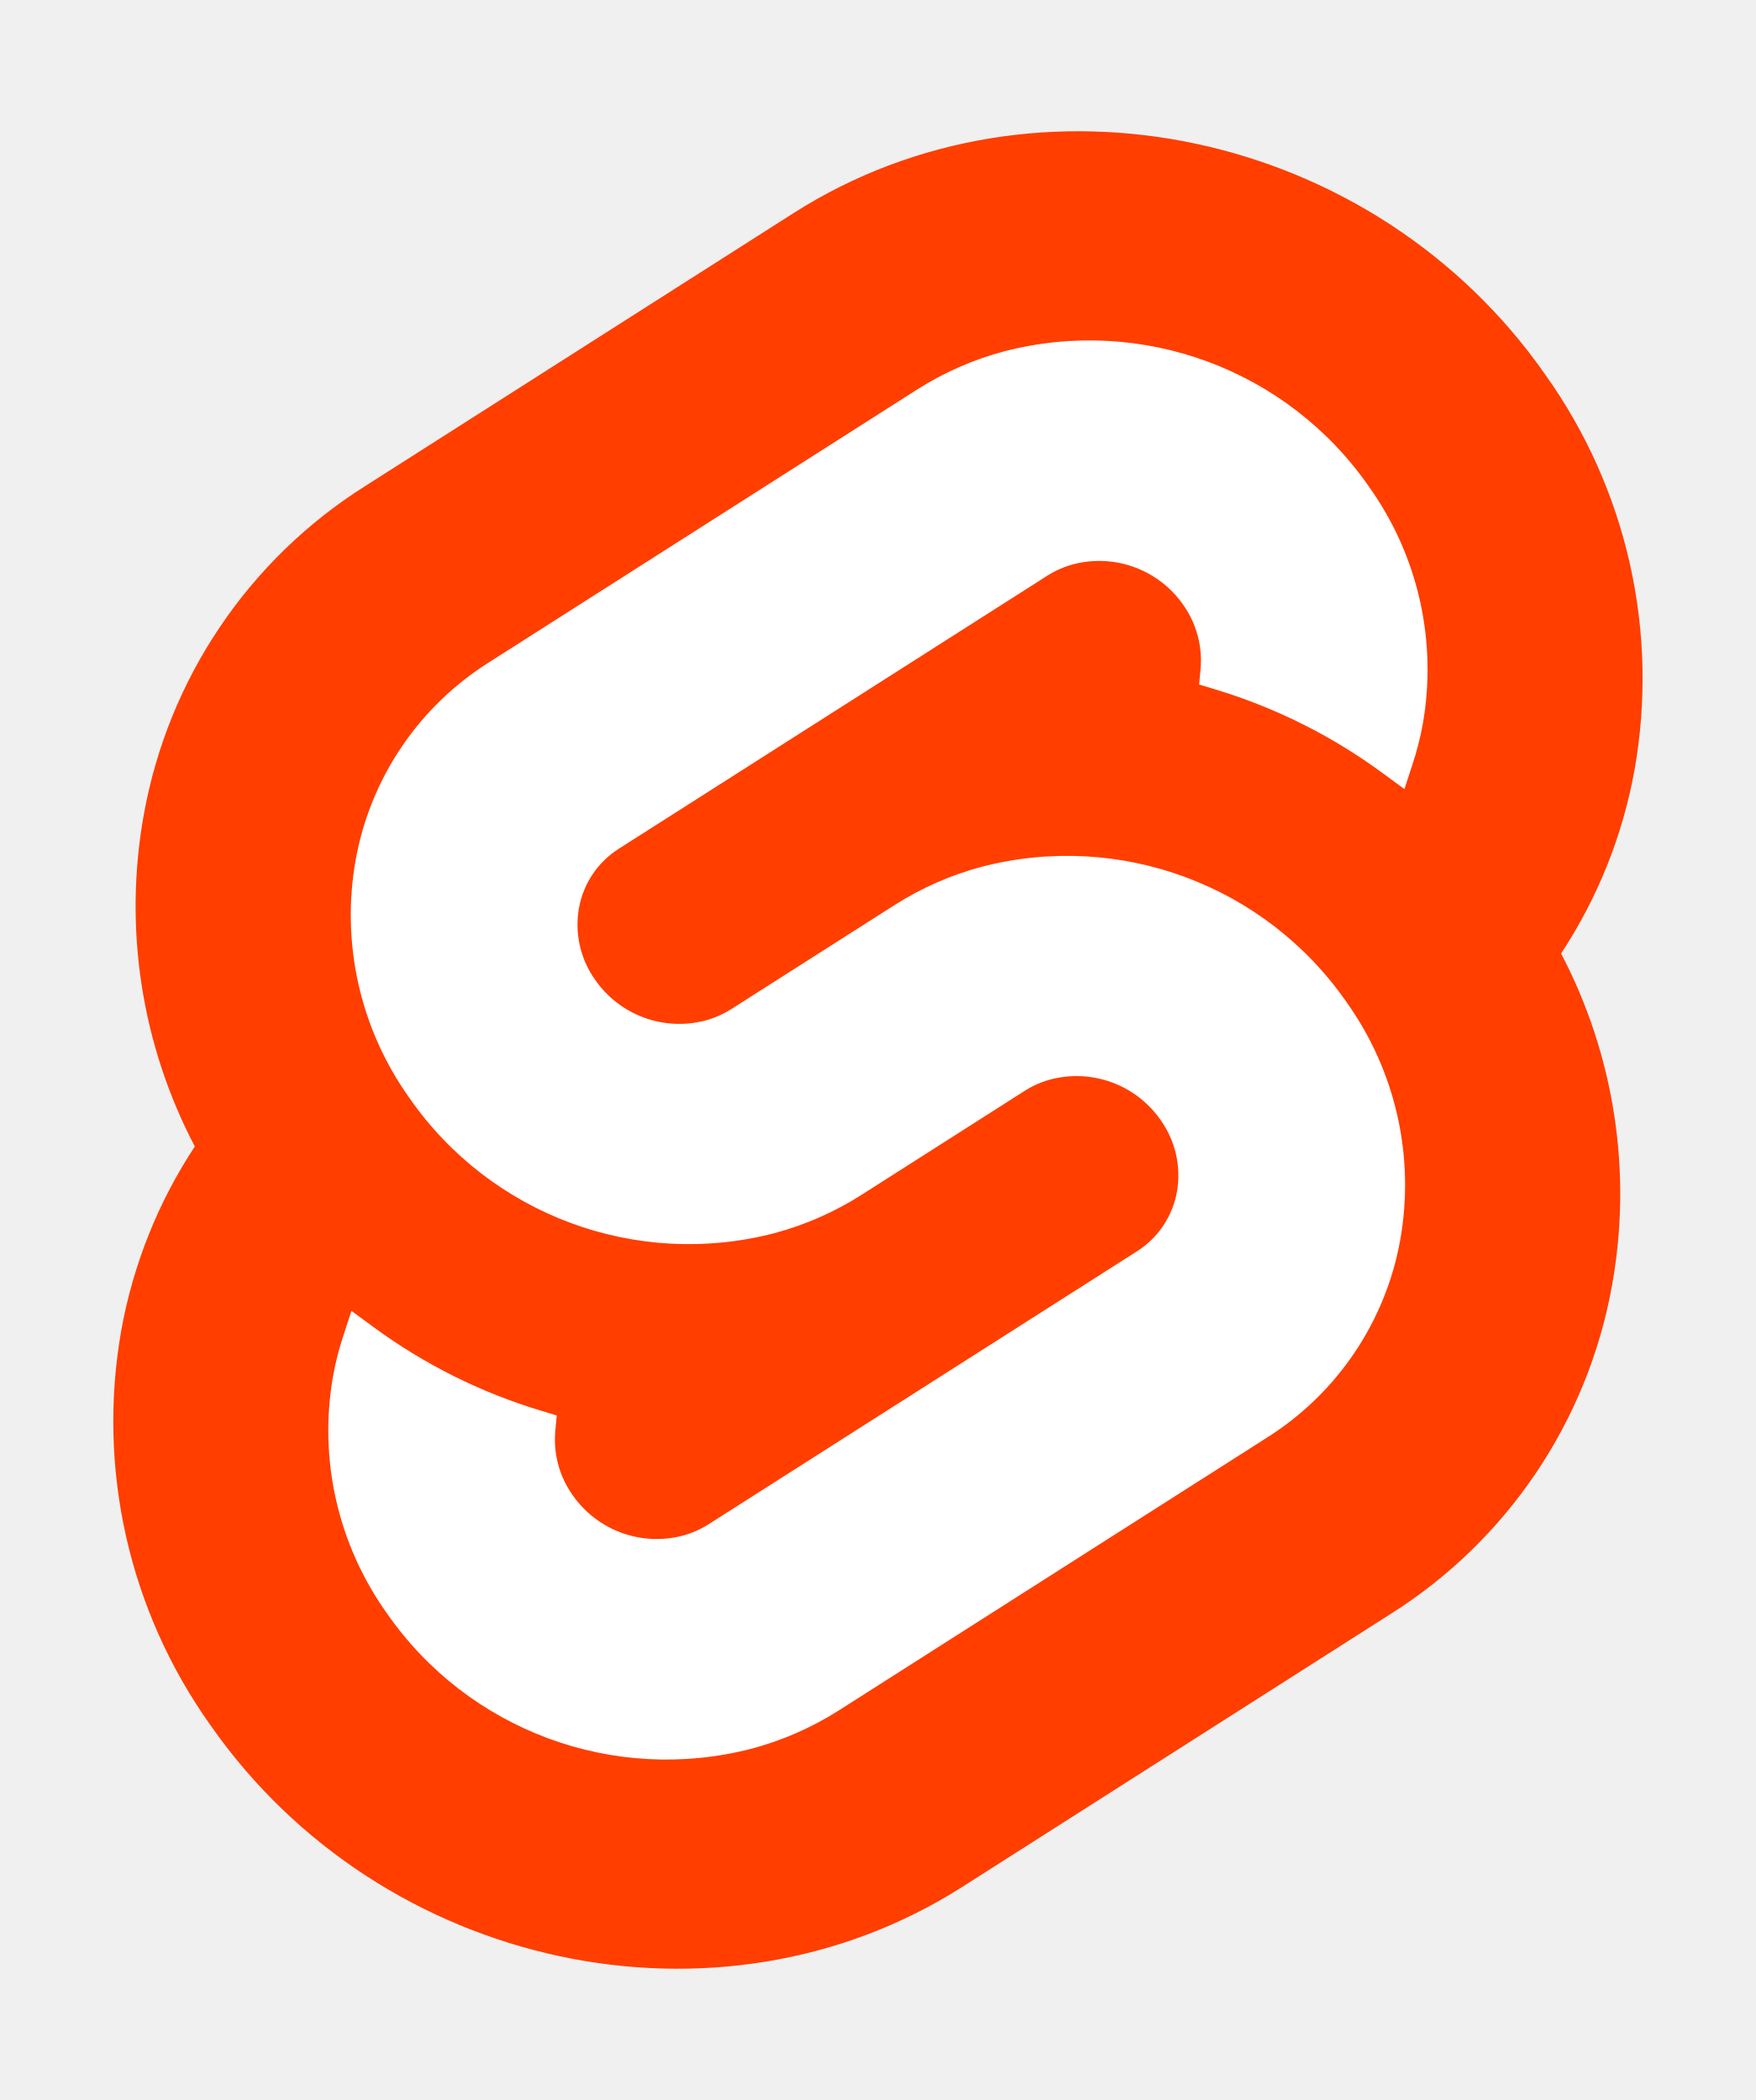
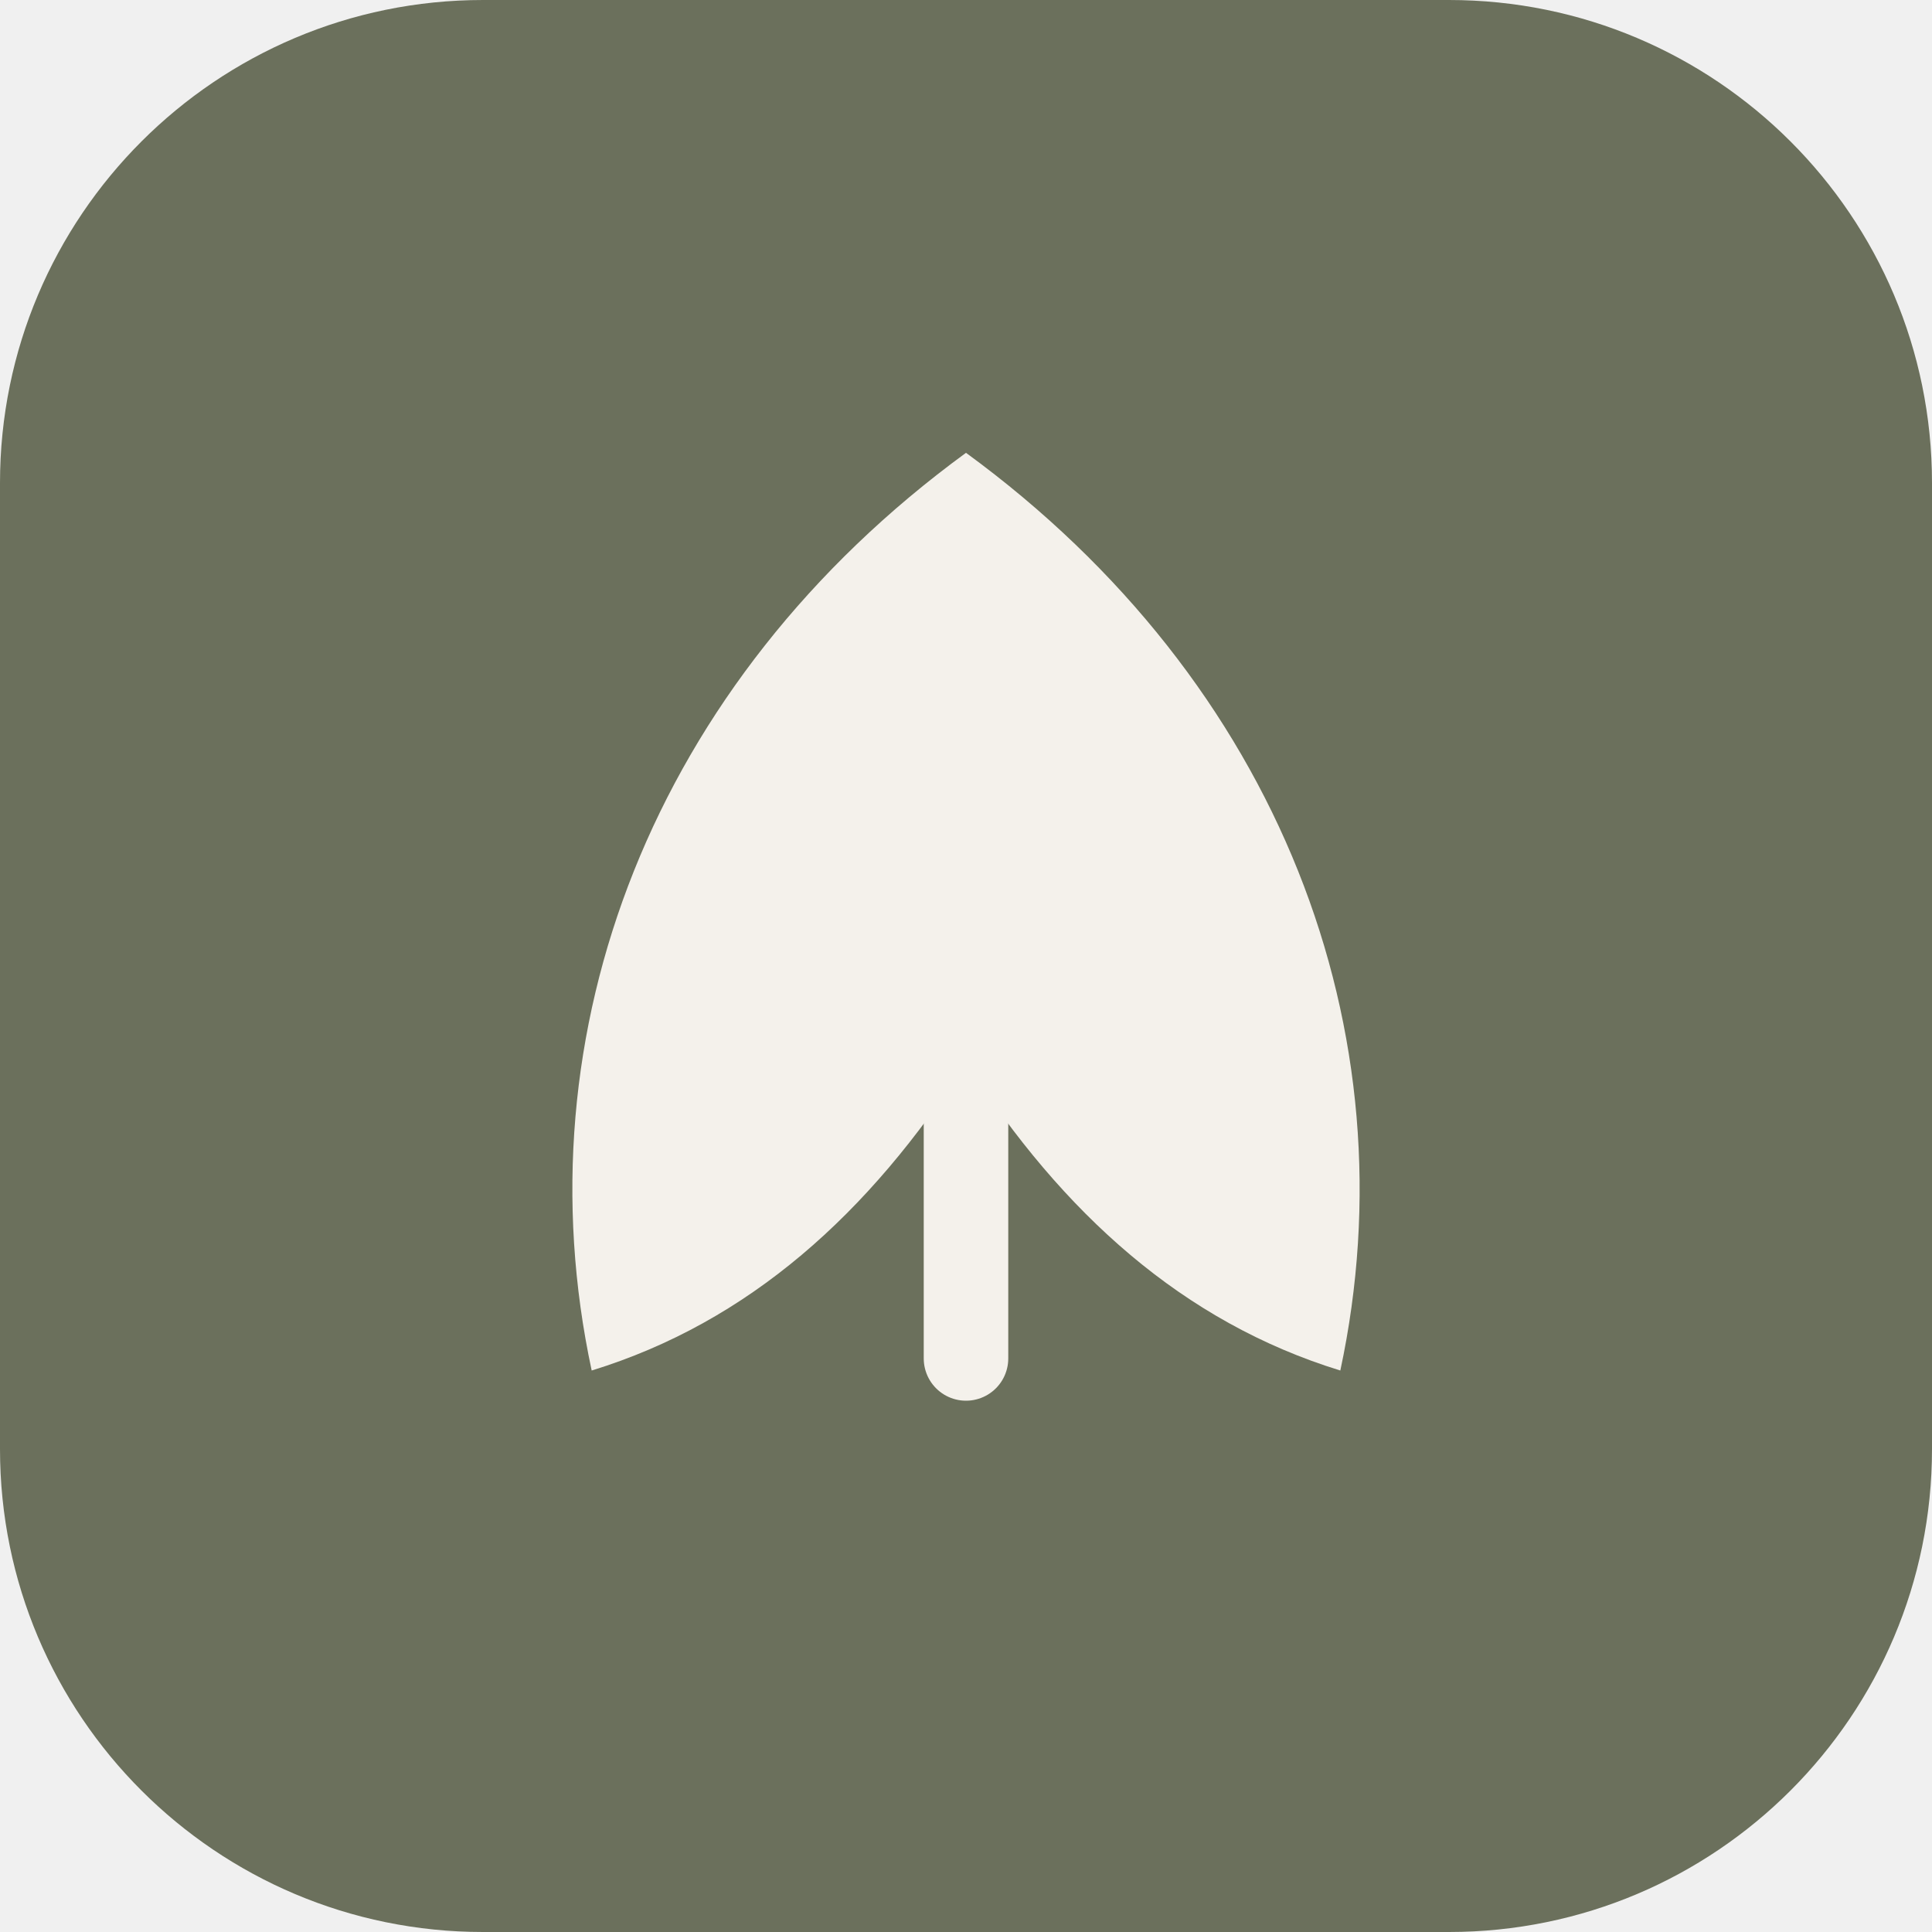
- <svg xmlns="http://www.w3.org/2000/svg" width="107" height="128" viewBox="0 0 107 128">
-   <path d="M94.157 22.819c-10.4-14.885-30.94-19.297-45.792-9.835L22.282 29.608A29.92 29.92 0 0 0 8.764 49.65a31.5 31.5 0 0 0 3.108 20.231 30 30 0 0 0-4.477 11.183 31.9 31.9 0 0 0 5.448 24.116c10.402 14.887 30.942 19.297 45.791 9.835l26.083-16.624A29.92 29.92 0 0 0 98.235 78.35a31.53 31.53 0 0 0-3.105-20.232 30 30 0 0 0 4.474-11.182 31.88 31.88 0 0 0-5.447-24.116" style="fill:#ff3e00" />
-   <path d="M45.817 106.582a20.72 20.72 0 0 1-22.237-8.243 19.17 19.17 0 0 1-3.277-14.503 18 18 0 0 1 .624-2.435l.49-1.498 1.337.981a33.6 33.6 0 0 0 10.203 5.098l.97.294-.09.968a5.85 5.85 0 0 0 1.052 3.878 6.24 6.24 0 0 0 6.695 2.485 5.8 5.8 0 0 0 1.603-.704L69.27 76.28a5.43 5.43 0 0 0 2.45-3.631 5.8 5.8 0 0 0-.987-4.371 6.24 6.24 0 0 0-6.698-2.487 5.7 5.7 0 0 0-1.6.704l-9.953 6.345a19 19 0 0 1-5.296 2.326 20.72 20.72 0 0 1-22.237-8.243 19.17 19.17 0 0 1-3.277-14.502 17.99 17.99 0 0 1 8.13-12.052l26.081-16.623a19 19 0 0 1 5.3-2.329 20.72 20.72 0 0 1 22.237 8.243 19.17 19.17 0 0 1 3.277 14.503 18 18 0 0 1-.624 2.435l-.49 1.498-1.337-.98a33.6 33.6 0 0 0-10.203-5.1l-.97-.294.09-.968a5.86 5.86 0 0 0-1.052-3.878 6.24 6.24 0 0 0-6.696-2.485 5.8 5.8 0 0 0-1.602.704L37.73 51.72a5.42 5.42 0 0 0-2.449 3.63 5.79 5.79 0 0 0 .986 4.372 6.24 6.24 0 0 0 6.698 2.486 5.8 5.8 0 0 0 1.602-.704l9.952-6.342a19 19 0 0 1 5.295-2.328 20.72 20.72 0 0 1 22.237 8.242 19.17 19.17 0 0 1 3.277 14.503 18 18 0 0 1-8.13 12.053l-26.081 16.622a19 19 0 0 1-5.3 2.328" style="fill:#fff" />
+ <svg xmlns="http://www.w3.org/2000/svg" viewBox="0 0 32 32" role="img" aria-label="Zen Ledger">
+   <rect width="32" height="32" rx="8" fill="#6B705C" />
+   <path fill="#F4F1EB" d="M16 7.5c-5.2 3.8-7.4 9.6-6.2 15.2 2.6-.8 4.6-2.6 6.2-5.1 1.6 2.5 3.6 4.3 6.2 5.1 1.2-5.6-1-11.4-6.2-15.2z" />
+   <path fill="none" stroke="#F4F1EB" stroke-width="1.4" stroke-linecap="round" d="M16 10.5v12" />
</svg>
